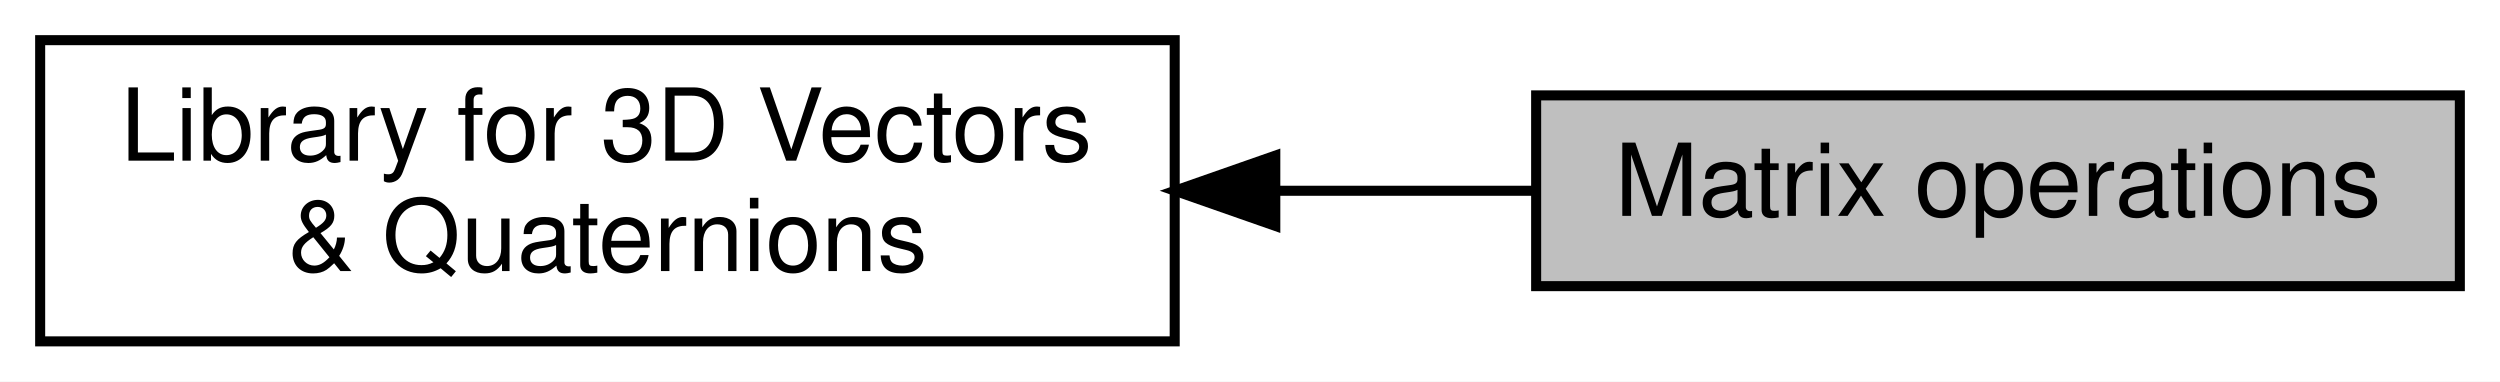
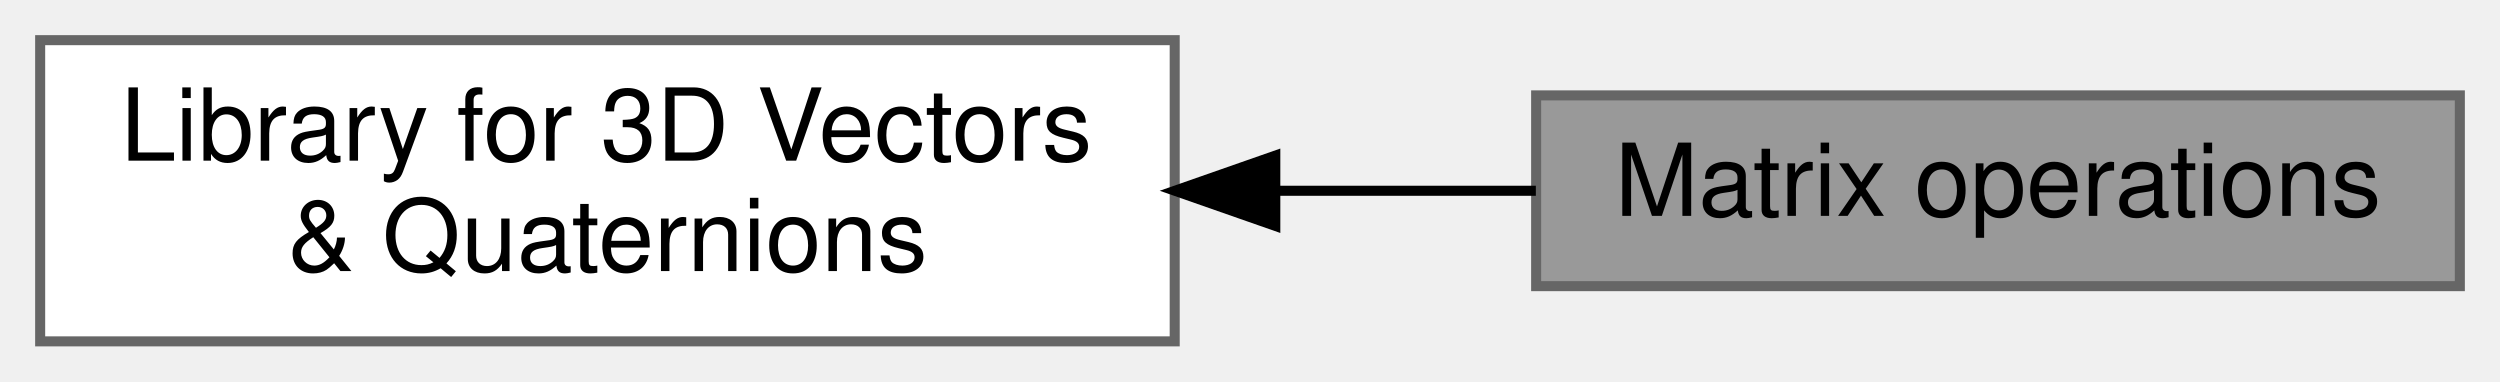
<svg xmlns="http://www.w3.org/2000/svg" xmlns:xlink="http://www.w3.org/1999/xlink" width="249pt" height="38pt" viewBox="0.00 0.00 249.00 38.00">
  <g id="graph0" class="graph" transform="scale(1 1) rotate(0) translate(4 34)">
-     <polygon fill="white" stroke="transparent" points="-4,4 -4,-34 245,-34 245,4 -4,4" />
    <g id="node1" class="node">
      <g id="a_node1">
        <a xlink:title=" ">
-           <polygon fill="#bfbfbf" stroke="black" points="241,-24.5 149,-24.5 149,-5.5 241,-5.5 241,-24.5" />
+           <polygon fill="#999999" stroke="#666666" points="241,-24.5 149,-24.5 149,-5.5 241,-5.5 241,-24.5" />
          <text text-anchor="middle" x="195" y="-12.5" font-family="Helvetica,sans-Serif" font-size="10.00">Matrix operations</text>
        </a>
      </g>
    </g>
    <g id="node2" class="node">
      <g id="a_node2">
        <a xlink:href="../../de/d5a/group__quaternions.html" target="_top" xlink:title=" ">
-           <polygon fill="white" stroke="black" points="113,-30 0,-30 0,0 113,0 113,-30" />
+           <polygon fill="white" stroke="#666666" points="113,-30 0,-30 0,0 113,0 113,-30" />
          <text text-anchor="start" x="8" y="-18" font-family="Helvetica,sans-Serif" font-size="10.00">Library for 3D Vectors</text>
          <text text-anchor="middle" x="56.5" y="-7" font-family="Helvetica,sans-Serif" font-size="10.00"> &amp; Quaternions</text>
        </a>
      </g>
    </g>
    <g id="edge1" class="edge">
      <path fill="none" stroke="black" d="M123.2,-15C131.93,-15 140.71,-15 148.97,-15" />
      <polygon fill="black" stroke="black" points="123.02,-11.5 113.02,-15 123.02,-18.5 123.02,-11.5" />
    </g>
  </g>
</svg>
